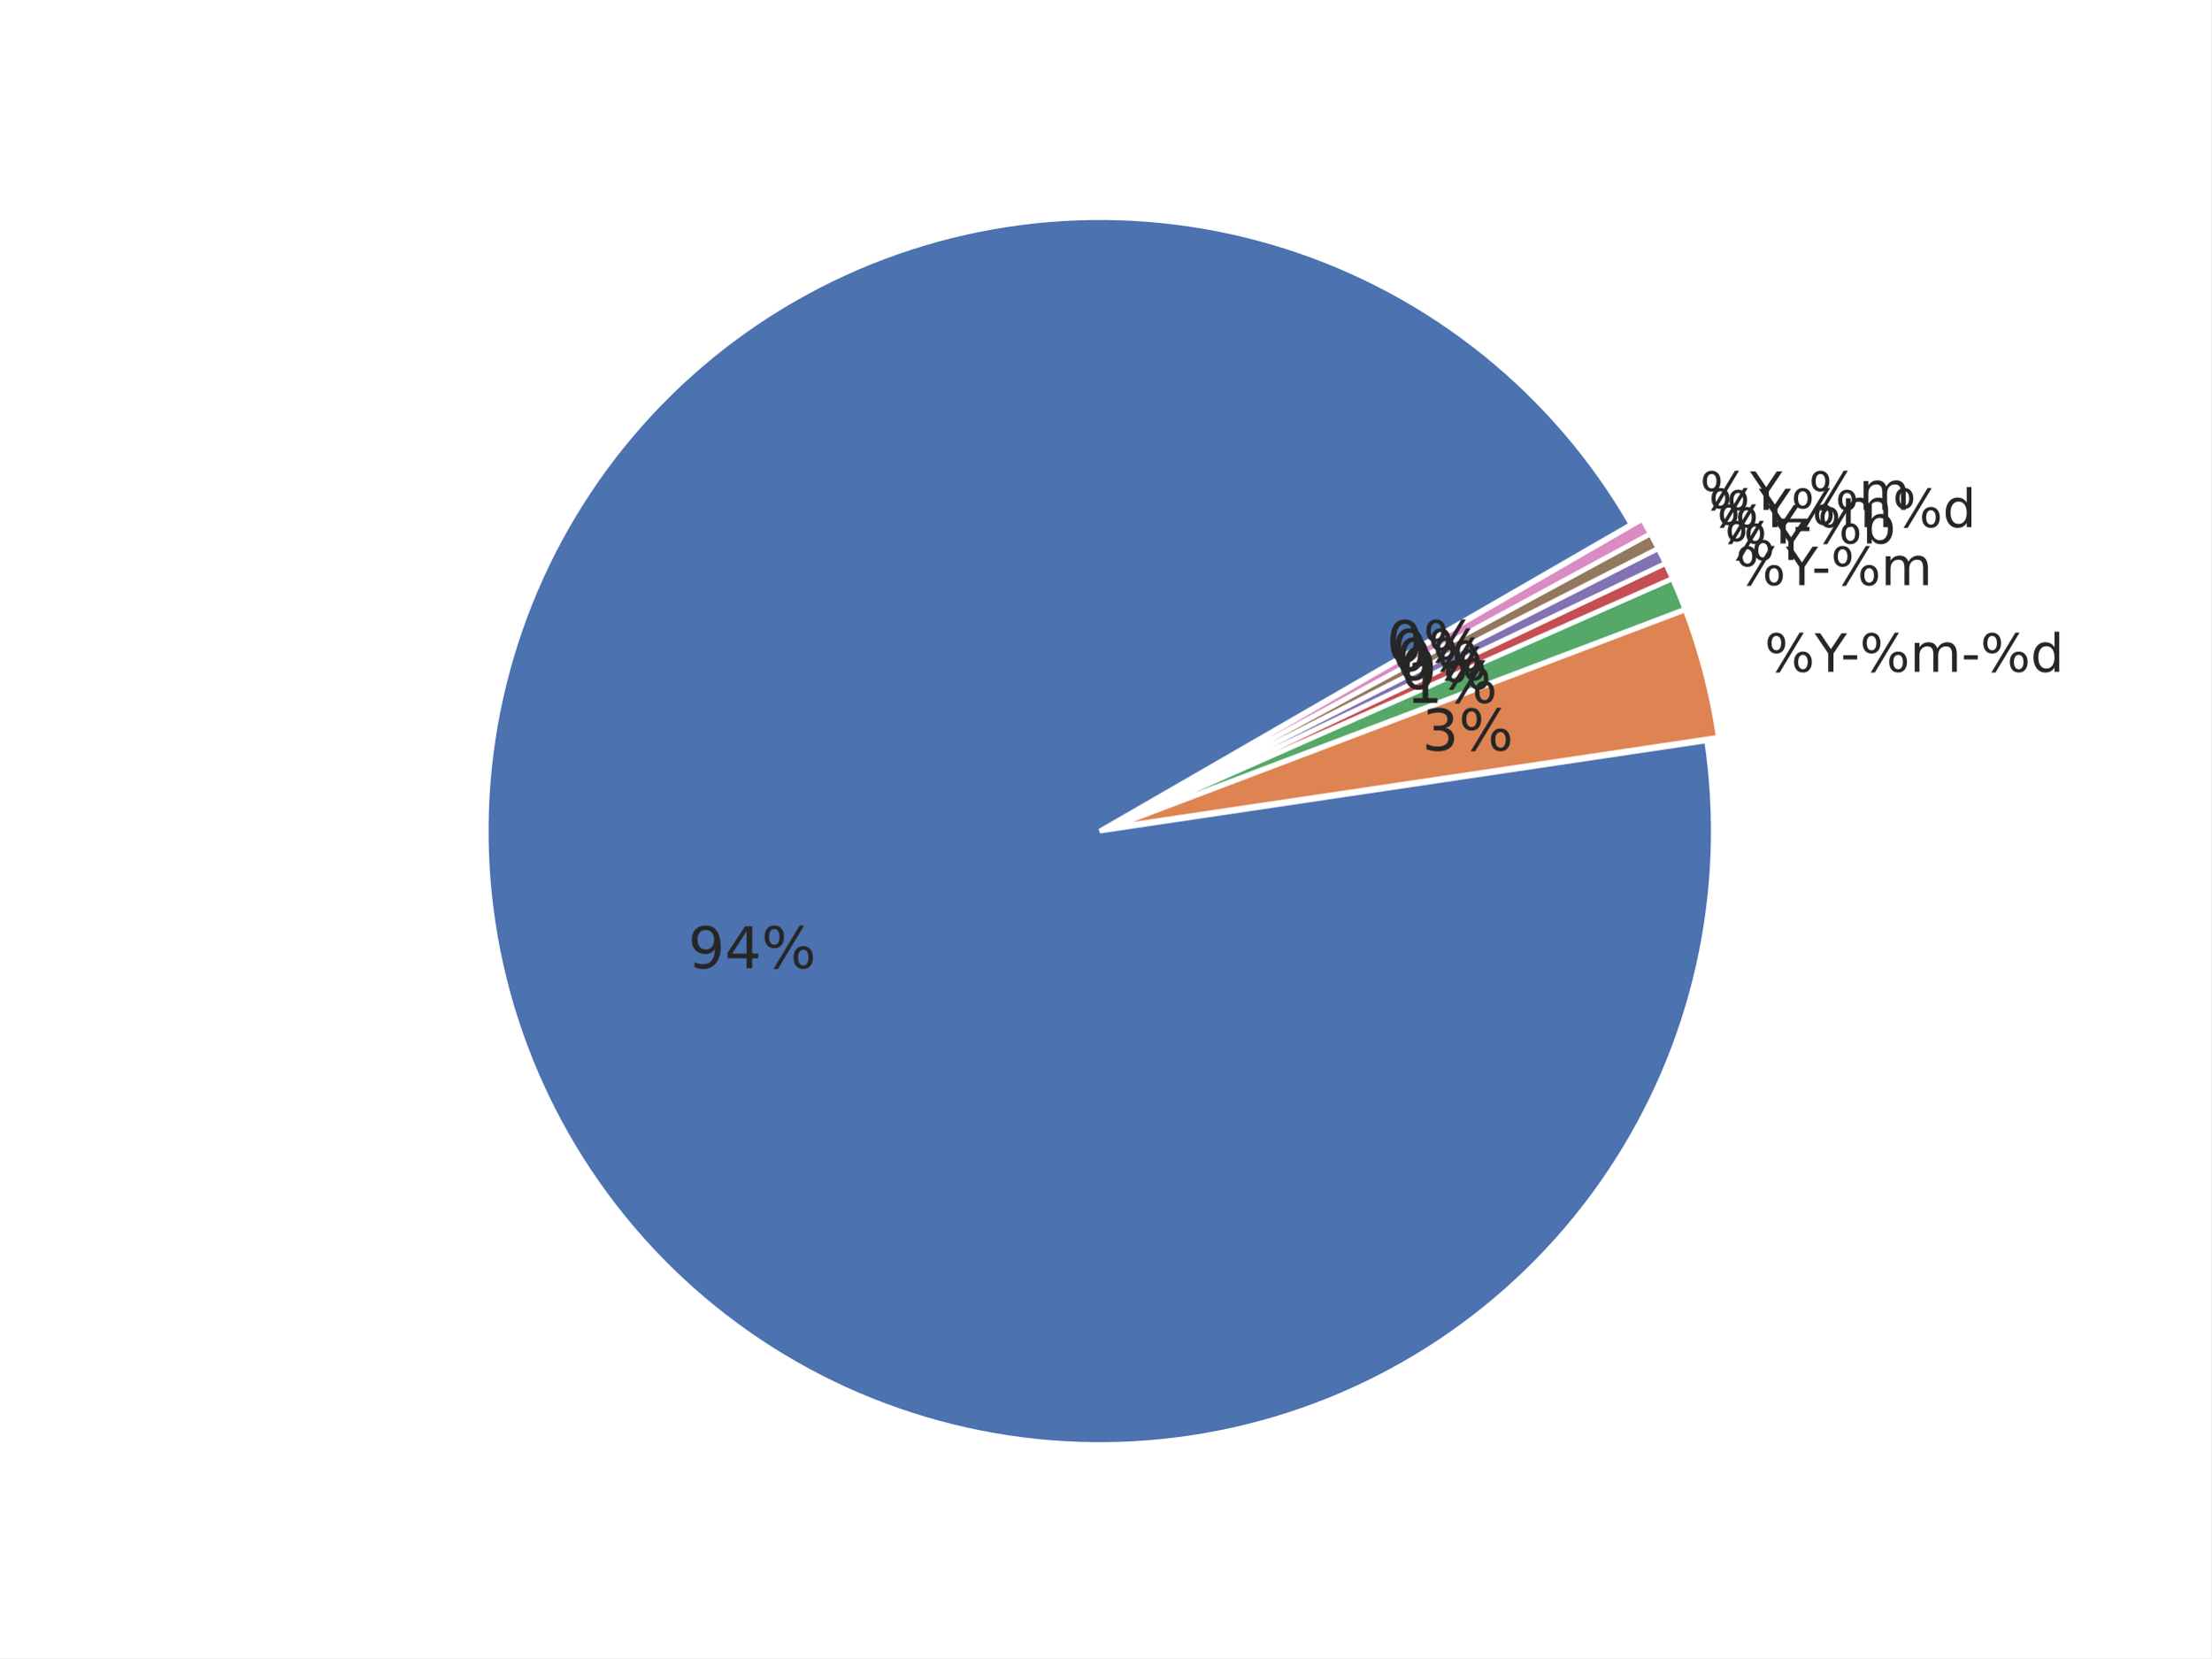
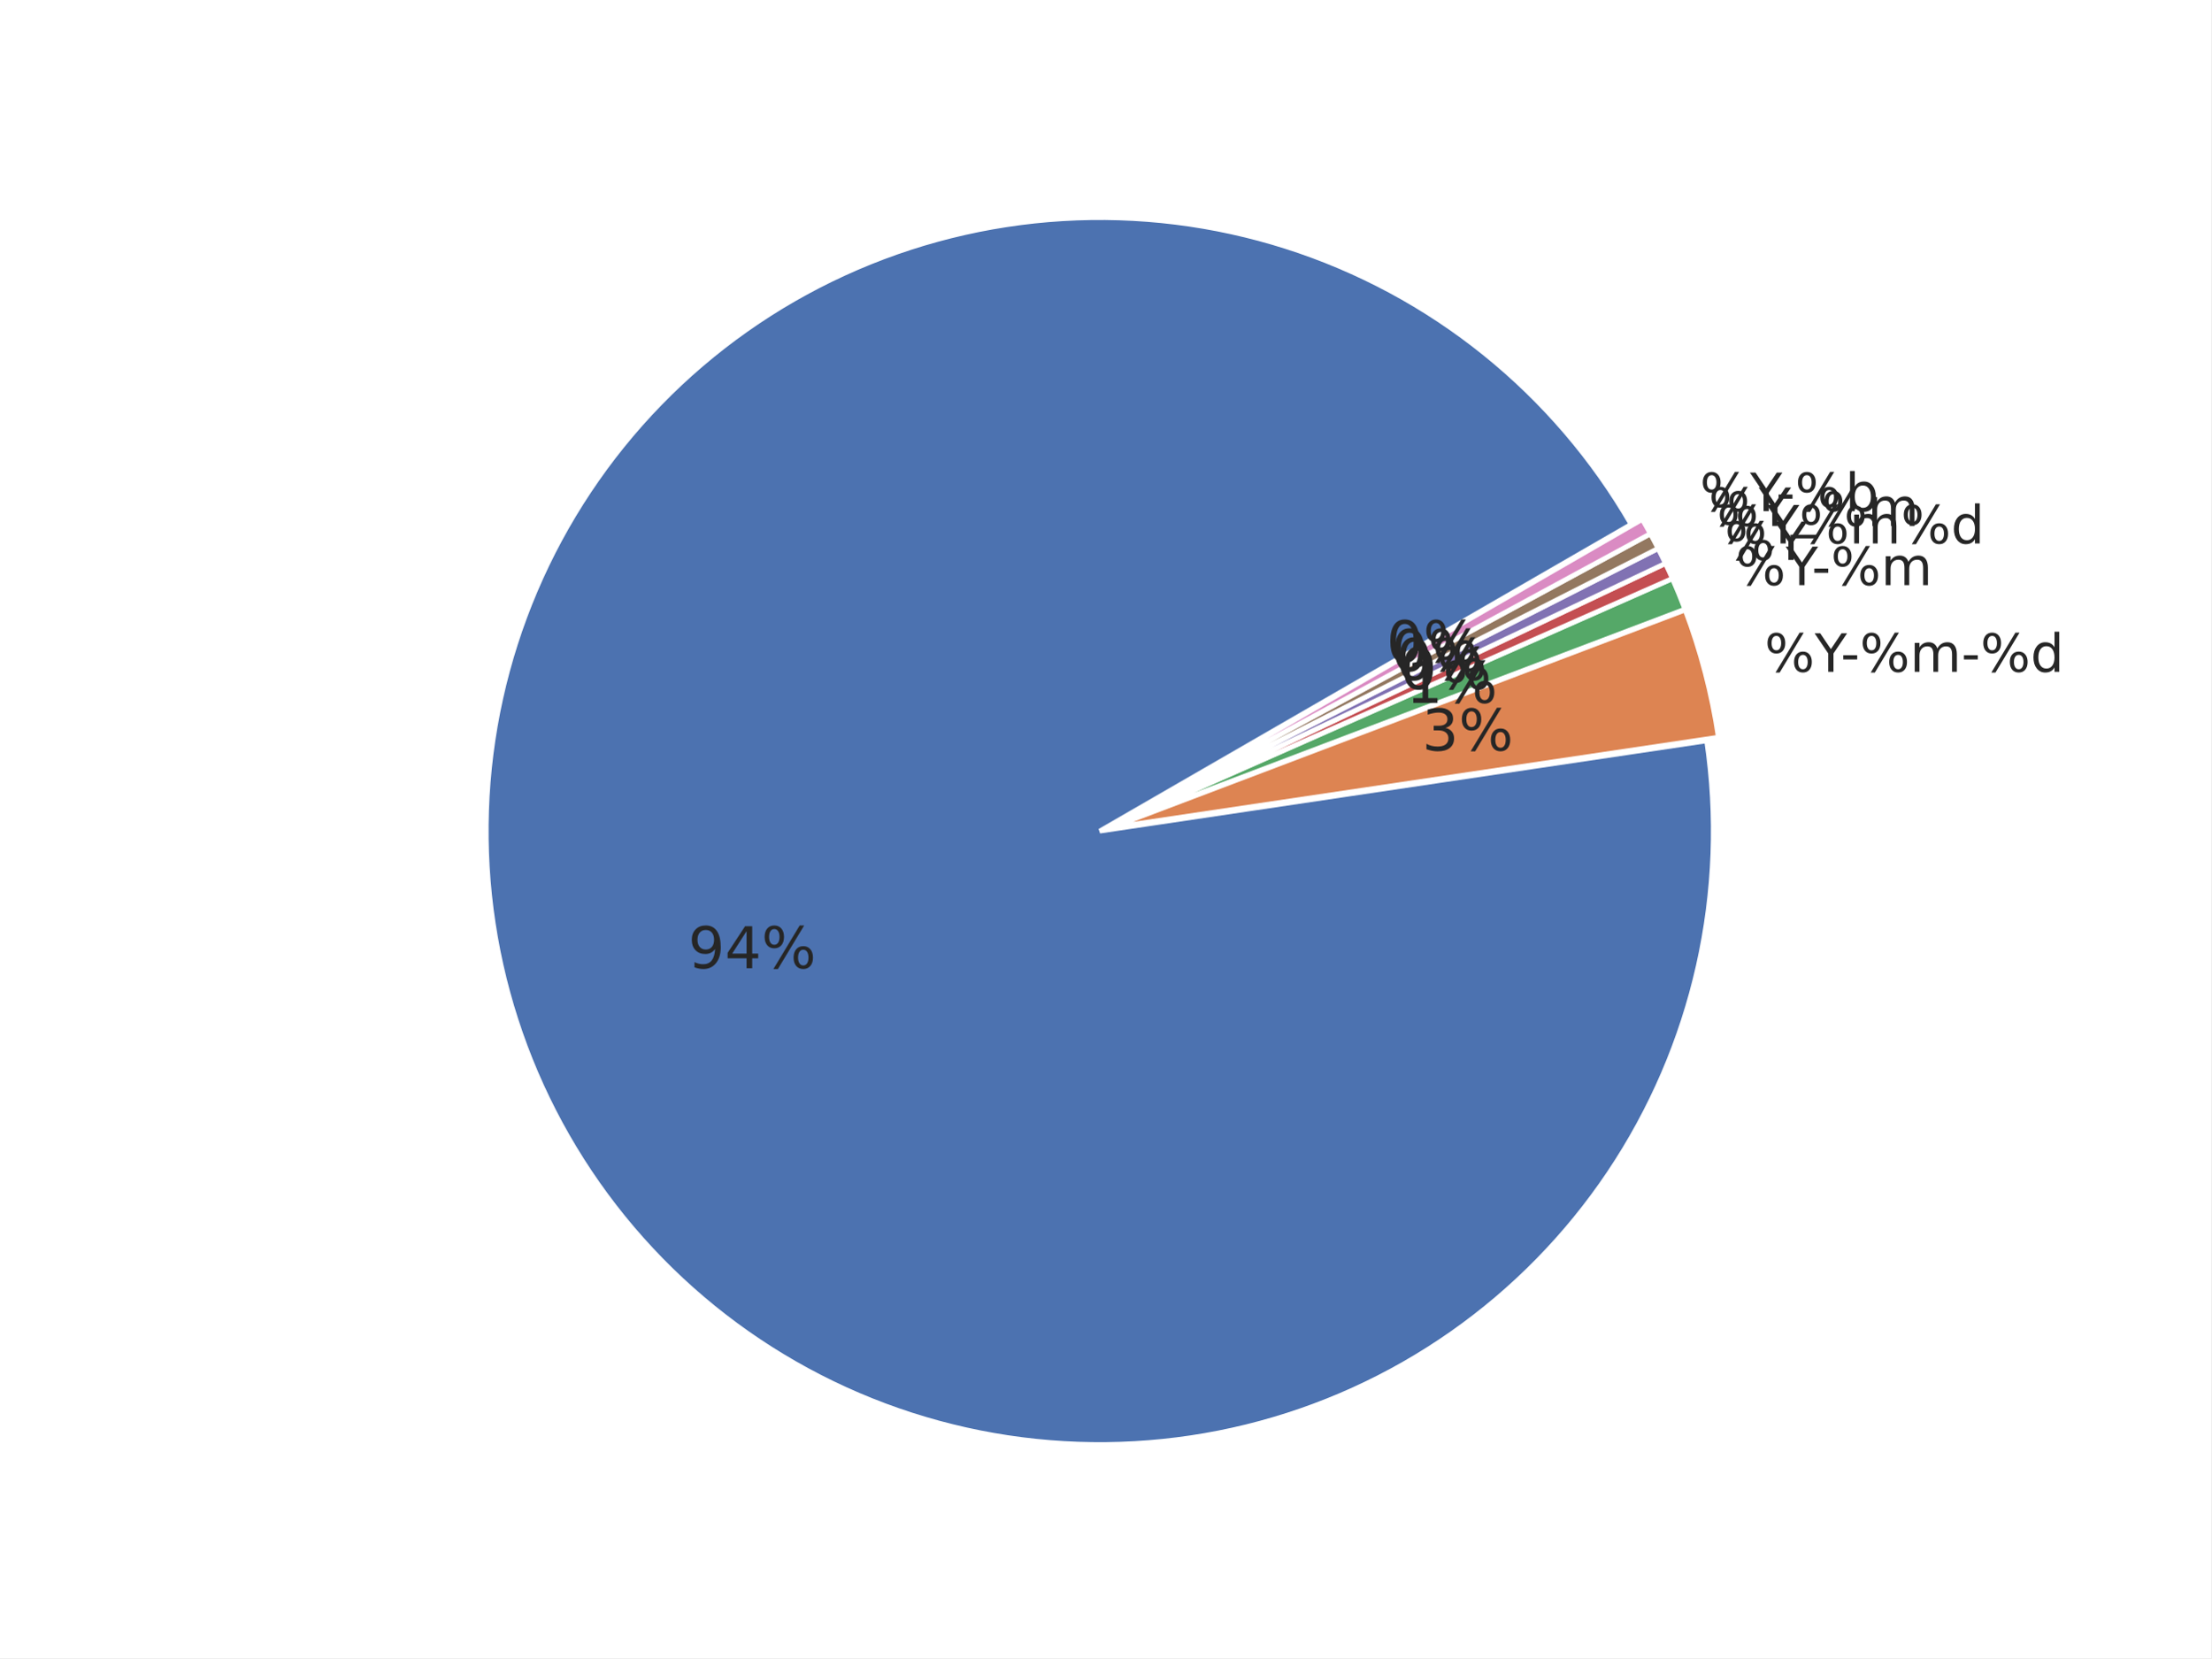
<svg xmlns="http://www.w3.org/2000/svg" xmlns:xlink="http://www.w3.org/1999/xlink" width="460.8pt" height="345.6pt" viewBox="0 0 460.8 345.6" version="1.1">
  <defs>
    <style type="text/css">*{stroke-linejoin: round; stroke-linecap: butt}</style>
  </defs>
  <g id="figure_1">
    <g id="patch_1">
      <path d="M 0 345.6  L 460.8 345.6  L 460.8 0  L 0 0  z " style="fill: #ffffff" />
    </g>
    <g id="axes_1">
      <g id="matplotlib.axis_1" />
      <g id="matplotlib.axis_2" />
      <g id="patch_2">
        <path d="M 339.933 109.285  C 332.042 95.618 321.689 83.529 309.398 73.63  C 297.107 63.732 283.089 56.193 268.054 51.397  C 253.019 46.601 237.225 44.63 221.472 45.582  C 205.719 46.535 190.278 50.396 175.931 56.97  C 161.583 63.543 148.576 72.716 137.568 84.024  C 126.559 95.332 117.739 108.581 111.553 123.1  C 105.367 137.618 101.922 153.157 101.393 168.93  C 100.863 184.703 103.258 200.438 108.456 215.339  C 113.654 230.24 121.566 244.05 131.791 256.071  C 142.016 268.092 154.379 278.117 168.253 285.638  C 182.127 293.159 197.274 298.047 212.928 300.055  C 228.581 302.062 244.471 301.154 259.794 297.377  C 275.117 293.601 289.61 287.02 302.537 277.968  C 315.464 268.916 326.605 257.548 335.395 244.441  C 344.185 231.334 350.473 216.712 353.94 201.317  C 357.407 185.921 357.995 170.015 355.673 154.405  L 229.193 173.221  z " style="fill: #4c72b0; stroke: #ffffff; stroke-linejoin: miter" />
      </g>
      <g id="patch_3">
        <path d="M 358.117 153.662  C 357.444 149.132 356.527 144.642 355.372 140.212  C 354.216 135.781 352.824 131.415 351.2 127.133  L 231.637 172.477  z " style="fill: #dd8452; stroke: #ffffff; stroke-linejoin: miter" />
      </g>
      <g id="patch_4">
        <path d="M 351.145 126.971  C 350.74 125.9 350.319 124.836 349.885 123.777  C 349.45 122.718 349.002 121.665 348.539 120.618  L 231.583 172.315  z " style="fill: #55a868; stroke: #ffffff; stroke-linejoin: miter" />
      </g>
      <g id="patch_5">
        <path d="M 348.519 120.571  C 348.287 120.048 348.052 119.526 347.814 119.005  C 347.576 118.485 347.334 117.967 347.088 117.45  L 231.563 172.267  z " style="fill: #c44e52; stroke: #ffffff; stroke-linejoin: miter" />
      </g>
      <g id="patch_6">
        <path d="M 347.074 117.419  C 346.828 116.902 346.58 116.386 346.327 115.873  C 346.075 115.359 345.819 114.847 345.56 114.337  L 231.548 172.236  z " style="fill: #8172b3; stroke: #ffffff; stroke-linejoin: miter" />
      </g>
      <g id="patch_7">
        <path d="M 345.545 114.306  C 345.286 113.796 345.023 113.287 344.757 112.781  C 344.491 112.274 344.222 111.769 343.949 111.266  L 231.532 172.206  z " style="fill: #937860; stroke: #ffffff; stroke-linejoin: miter" />
      </g>
      <g id="patch_8">
        <path d="M 343.933 111.236  C 343.66 110.733 343.384 110.231 343.105 109.732  C 342.825 109.233 342.542 108.735 342.256 108.239  L 231.516 172.176  z " style="fill: #da8bc3; stroke: #ffffff; stroke-linejoin: miter" />
      </g>
      <g id="text_1">
        <g style="fill: #262626" transform="translate(143.4147 201.8031) scale(0.12 -0.12)">
          <defs>
            <path id="DejaVuSans-39" d="M 703 97  L 703 672  Q 941 559 1184 500  Q 1428 441 1663 441  Q 2288 441 2617 861  Q 2947 1281 2994 2138  Q 2813 1869 2534 1725  Q 2256 1581 1919 1581  Q 1219 1581 811 2004  Q 403 2428 403 3163  Q 403 3881 828 4315  Q 1253 4750 1959 4750  Q 2769 4750 3195 4129  Q 3622 3509 3622 2328  Q 3622 1225 3098 567  Q 2575 -91 1691 -91  Q 1453 -91 1209 -44  Q 966 3 703 97  z M 1959 2075  Q 2384 2075 2632 2365  Q 2881 2656 2881 3163  Q 2881 3666 2632 3958  Q 2384 4250 1959 4250  Q 1534 4250 1286 3958  Q 1038 3666 1038 3163  Q 1038 2656 1286 2365  Q 1534 2075 1959 2075  z " transform="scale(0.015625)" />
            <path id="DejaVuSans-34" d="M 2419 4116  L 825 1625  L 2419 1625  L 2419 4116  z M 2253 4666  L 3047 4666  L 3047 1625  L 3713 1625  L 3713 1100  L 3047 1100  L 3047 0  L 2419 0  L 2419 1100  L 313 1100  L 313 1709  L 2253 4666  z " transform="scale(0.015625)" />
            <path id="DejaVuSans-25" d="M 4653 2053  Q 4381 2053 4226 1822  Q 4072 1591 4072 1178  Q 4072 772 4226 539  Q 4381 306 4653 306  Q 4919 306 5073 539  Q 5228 772 5228 1178  Q 5228 1588 5073 1820  Q 4919 2053 4653 2053  z M 4653 2450  Q 5147 2450 5437 2106  Q 5728 1763 5728 1178  Q 5728 594 5436 251  Q 5144 -91 4653 -91  Q 4153 -91 3862 251  Q 3572 594 3572 1178  Q 3572 1766 3864 2108  Q 4156 2450 4653 2450  z M 1428 4353  Q 1159 4353 1004 4120  Q 850 3888 850 3481  Q 850 3069 1003 2837  Q 1156 2606 1428 2606  Q 1700 2606 1854 2837  Q 2009 3069 2009 3481  Q 2009 3884 1853 4118  Q 1697 4353 1428 4353  z M 4250 4750  L 4750 4750  L 1831 -91  L 1331 -91  L 4250 4750  z M 1428 4750  Q 1922 4750 2215 4408  Q 2509 4066 2509 3481  Q 2509 2891 2217 2550  Q 1925 2209 1428 2209  Q 931 2209 642 2551  Q 353 2894 353 3481  Q 353 4063 643 4406  Q 934 4750 1428 4750  z " transform="scale(0.015625)" />
          </defs>
          <use xlink:href="#DejaVuSans-39" />
          <use xlink:href="#DejaVuSans-34" transform="translate(63.62305 0)" />
          <use xlink:href="#DejaVuSans-25" transform="translate(127.2461 0)" />
        </g>
      </g>
      <g id="text_2">
        <g style="fill: #262626" transform="translate(367.745 140.0202) scale(0.11 -0.11)">
          <defs>
            <path id="DejaVuSans-59" d="M -13 4666  L 666 4666  L 1959 2747  L 3244 4666  L 3922 4666  L 2272 2222  L 2272 0  L 1638 0  L 1638 2222  L -13 4666  z " transform="scale(0.015625)" />
            <path id="DejaVuSans-2d" d="M 313 2009  L 1997 2009  L 1997 1497  L 313 1497  L 313 2009  z " transform="scale(0.015625)" />
            <path id="DejaVuSans-6d" d="M 3328 2828  Q 3544 3216 3844 3400  Q 4144 3584 4550 3584  Q 5097 3584 5394 3201  Q 5691 2819 5691 2113  L 5691 0  L 5113 0  L 5113 2094  Q 5113 2597 4934 2840  Q 4756 3084 4391 3084  Q 3944 3084 3684 2787  Q 3425 2491 3425 1978  L 3425 0  L 2847 0  L 2847 2094  Q 2847 2600 2669 2842  Q 2491 3084 2119 3084  Q 1678 3084 1418 2786  Q 1159 2488 1159 1978  L 1159 0  L 581 0  L 581 3500  L 1159 3500  L 1159 2956  Q 1356 3278 1631 3431  Q 1906 3584 2284 3584  Q 2666 3584 2933 3390  Q 3200 3197 3328 2828  z " transform="scale(0.015625)" />
            <path id="DejaVuSans-64" d="M 2906 2969  L 2906 4863  L 3481 4863  L 3481 0  L 2906 0  L 2906 525  Q 2725 213 2448 61  Q 2172 -91 1784 -91  Q 1150 -91 751 415  Q 353 922 353 1747  Q 353 2572 751 3078  Q 1150 3584 1784 3584  Q 2172 3584 2448 3432  Q 2725 3281 2906 2969  z M 947 1747  Q 947 1113 1208 752  Q 1469 391 1925 391  Q 2381 391 2643 752  Q 2906 1113 2906 1747  Q 2906 2381 2643 2742  Q 2381 3103 1925 3103  Q 1469 3103 1208 2742  Q 947 2381 947 1747  z " transform="scale(0.015625)" />
          </defs>
          <use xlink:href="#DejaVuSans-25" />
          <use xlink:href="#DejaVuSans-59" transform="translate(95.01953 0)" />
          <use xlink:href="#DejaVuSans-2d" transform="translate(144.2285 0)" />
          <use xlink:href="#DejaVuSans-25" transform="translate(180.3125 0)" />
          <use xlink:href="#DejaVuSans-6d" transform="translate(275.332 0)" />
          <use xlink:href="#DejaVuSans-2d" transform="translate(372.7441 0)" />
          <use xlink:href="#DejaVuSans-25" transform="translate(408.8281 0)" />
          <use xlink:href="#DejaVuSans-64" transform="translate(503.8477 0)" />
        </g>
      </g>
      <g id="text_3">
        <g style="fill: #262626" transform="translate(296.3595 156.4291) scale(0.12 -0.12)">
          <defs>
            <path id="DejaVuSans-33" d="M 2597 2516  Q 3050 2419 3304 2112  Q 3559 1806 3559 1356  Q 3559 666 3084 287  Q 2609 -91 1734 -91  Q 1441 -91 1130 -33  Q 819 25 488 141  L 488 750  Q 750 597 1062 519  Q 1375 441 1716 441  Q 2309 441 2620 675  Q 2931 909 2931 1356  Q 2931 1769 2642 2001  Q 2353 2234 1838 2234  L 1294 2234  L 1294 2753  L 1863 2753  Q 2328 2753 2575 2939  Q 2822 3125 2822 3475  Q 2822 3834 2567 4026  Q 2313 4219 1838 4219  Q 1578 4219 1281 4162  Q 984 4106 628 3988  L 628 4550  Q 988 4650 1302 4700  Q 1616 4750 1894 4750  Q 2613 4750 3031 4423  Q 3450 4097 3450 3541  Q 3450 3153 3228 2886  Q 3006 2619 2597 2516  z " transform="scale(0.015625)" />
          </defs>
          <use xlink:href="#DejaVuSans-33" />
          <use xlink:href="#DejaVuSans-25" transform="translate(63.62305 0)" />
        </g>
      </g>
      <g id="text_4">
        <g style="fill: #262626" transform="translate(361.7151 121.9584) scale(0.11 -0.11)">
          <use xlink:href="#DejaVuSans-25" />
          <use xlink:href="#DejaVuSans-59" transform="translate(95.01953 0)" />
          <use xlink:href="#DejaVuSans-2d" transform="translate(144.2285 0)" />
          <use xlink:href="#DejaVuSans-25" transform="translate(180.3125 0)" />
          <use xlink:href="#DejaVuSans-6d" transform="translate(275.332 0)" />
        </g>
      </g>
      <g id="text_5">
        <g style="fill: #262626" transform="translate(293.0457 146.5032) scale(0.12 -0.12)">
          <defs>
            <path id="DejaVuSans-31" d="M 794 531  L 1825 531  L 1825 4091  L 703 3866  L 703 4441  L 1819 4666  L 2450 4666  L 2450 531  L 3481 531  L 3481 0  L 794 0  L 794 531  z " transform="scale(0.015625)" />
          </defs>
          <use xlink:href="#DejaVuSans-31" />
          <use xlink:href="#DejaVuSans-25" transform="translate(63.62305 0)" />
        </g>
      </g>
      <g id="text_6">
        <g style="fill: #262626" transform="translate(359.4392 116.7146) scale(0.11 -0.11)">
          <use xlink:href="#DejaVuSans-25" />
          <use xlink:href="#DejaVuSans-59" transform="translate(95.01953 0)" />
        </g>
      </g>
      <g id="text_7">
        <g style="fill: #262626" transform="translate(291.795 143.6215) scale(0.12 -0.12)">
          <defs>
            <path id="DejaVuSans-30" d="M 2034 4250  Q 1547 4250 1301 3770  Q 1056 3291 1056 2328  Q 1056 1369 1301 889  Q 1547 409 2034 409  Q 2525 409 2770 889  Q 3016 1369 3016 2328  Q 3016 3291 2770 3770  Q 2525 4250 2034 4250  z M 2034 4750  Q 2819 4750 3233 4129  Q 3647 3509 3647 2328  Q 3647 1150 3233 529  Q 2819 -91 2034 -91  Q 1250 -91 836 529  Q 422 1150 422 2328  Q 422 3509 836 4129  Q 1250 4750 2034 4750  z " transform="scale(0.015625)" />
          </defs>
          <use xlink:href="#DejaVuSans-30" />
          <use xlink:href="#DejaVuSans-25" transform="translate(63.62305 0)" />
        </g>
      </g>
      <g id="text_8">
        <g style="fill: #262626" transform="translate(357.8054 113.2714) scale(0.11 -0.11)">
-           <defs>
-             <path id="DejaVuSans-62" d="M 3116 1747  Q 3116 2381 2855 2742  Q 2594 3103 2138 3103  Q 1681 3103 1420 2742  Q 1159 2381 1159 1747  Q 1159 1113 1420 752  Q 1681 391 2138 391  Q 2594 391 2855 752  Q 3116 1113 3116 1747  z M 1159 2969  Q 1341 3281 1617 3432  Q 1894 3584 2278 3584  Q 2916 3584 3314 3078  Q 3713 2572 3713 1747  Q 3713 922 3314 415  Q 2916 -91 2278 -91  Q 1894 -91 1617 61  Q 1341 213 1159 525  L 1159 0  L 581 0  L 581 4863  L 1159 4863  L 1159 2969  z " transform="scale(0.015625)" />
-           </defs>
          <use xlink:href="#DejaVuSans-25" />
          <use xlink:href="#DejaVuSans-59" transform="translate(95.01953 0)" />
-           <use xlink:href="#DejaVuSans-2d" transform="translate(144.2285 0)" />
-           <use xlink:href="#DejaVuSans-25" transform="translate(180.3125 0)" />
-           <use xlink:href="#DejaVuSans-62" transform="translate(275.332 0)" />
+           <use xlink:href="#DejaVuSans-25" transform="translate(156.1035 0)" />
+           <use xlink:href="#DejaVuSans-6d" transform="translate(251.123 0)" />
+           <use xlink:href="#DejaVuSans-25" transform="translate(348.5352 0)" />
+           <use xlink:href="#DejaVuSans-64" transform="translate(443.5547 0)" />
        </g>
      </g>
      <g id="text_9">
        <g style="fill: #262626" transform="translate(290.8971 141.7293) scale(0.12 -0.12)">
          <use xlink:href="#DejaVuSans-30" />
          <use xlink:href="#DejaVuSans-25" transform="translate(63.62305 0)" />
        </g>
      </g>
      <g id="text_10">
-         <g style="fill: #262626" transform="translate(356.0798 109.8734) scale(0.11 -0.11)">
+         <g style="fill: #262626" transform="translate(356.0798 109.6233) scale(0.11 -0.11)">
+           <defs>
+             <path id="DejaVuSans-5f" d="M 3263 -1063  L 3263 -1509  L -63 -1509  L -63 -1063  L 3263 -1063  z " transform="scale(0.015625)" />
+           </defs>
          <use xlink:href="#DejaVuSans-25" />
          <use xlink:href="#DejaVuSans-59" transform="translate(95.01953 0)" />
-           <use xlink:href="#DejaVuSans-25" transform="translate(156.1035 0)" />
-           <use xlink:href="#DejaVuSans-6d" transform="translate(251.123 0)" />
-           <use xlink:href="#DejaVuSans-25" transform="translate(348.5352 0)" />
-           <use xlink:href="#DejaVuSans-64" transform="translate(443.5547 0)" />
+           <use xlink:href="#DejaVuSans-5f" transform="translate(156.1035 0)" />
+           <use xlink:href="#DejaVuSans-25" transform="translate(206.1035 0)" />
+           <use xlink:href="#DejaVuSans-6d" transform="translate(301.123 0)" />
        </g>
      </g>
      <g id="text_11">
        <g style="fill: #262626" transform="translate(289.9488 139.8619) scale(0.12 -0.12)">
          <use xlink:href="#DejaVuSans-30" />
          <use xlink:href="#DejaVuSans-25" transform="translate(63.62305 0)" />
        </g>
      </g>
      <g id="text_12">
-         <g style="fill: #262626" transform="translate(354.2634 106.2728) scale(0.11 -0.11)">
+         <g style="fill: #262626" transform="translate(354.2634 106.5228) scale(0.11 -0.11)">
          <defs>
-             <path id="DejaVuSans-5f" d="M 3263 -1063  L 3263 -1509  L -63 -1509  L -63 -1063  L 3263 -1063  z " transform="scale(0.015625)" />
+             <path id="DejaVuSans-62" d="M 3116 1747  Q 3116 2381 2855 2742  Q 2594 3103 2138 3103  Q 1681 3103 1420 2742  Q 1159 2381 1159 1747  Q 1159 1113 1420 752  Q 1681 391 2138 391  Q 2594 391 2855 752  Q 3116 1113 3116 1747  z M 1159 2969  Q 1341 3281 1617 3432  Q 1894 3584 2278 3584  Q 2916 3584 3314 3078  Q 3713 2572 3713 1747  Q 3713 922 3314 415  Q 2916 -91 2278 -91  Q 1894 -91 1617 61  Q 1341 213 1159 525  L 1159 0  L 581 0  L 581 4863  L 1159 4863  L 1159 2969  z " transform="scale(0.015625)" />
          </defs>
          <use xlink:href="#DejaVuSans-25" />
          <use xlink:href="#DejaVuSans-59" transform="translate(95.01953 0)" />
-           <use xlink:href="#DejaVuSans-5f" transform="translate(156.1035 0)" />
-           <use xlink:href="#DejaVuSans-25" transform="translate(206.1035 0)" />
-           <use xlink:href="#DejaVuSans-6d" transform="translate(301.123 0)" />
+           <use xlink:href="#DejaVuSans-2d" transform="translate(144.2285 0)" />
+           <use xlink:href="#DejaVuSans-25" transform="translate(180.3125 0)" />
+           <use xlink:href="#DejaVuSans-62" transform="translate(275.332 0)" />
        </g>
      </g>
      <g id="text_13">
        <g style="fill: #262626" transform="translate(288.9507 138.0206) scale(0.12 -0.12)">
          <use xlink:href="#DejaVuSans-30" />
          <use xlink:href="#DejaVuSans-25" transform="translate(63.62305 0)" />
        </g>
      </g>
    </g>
  </g>
</svg>
